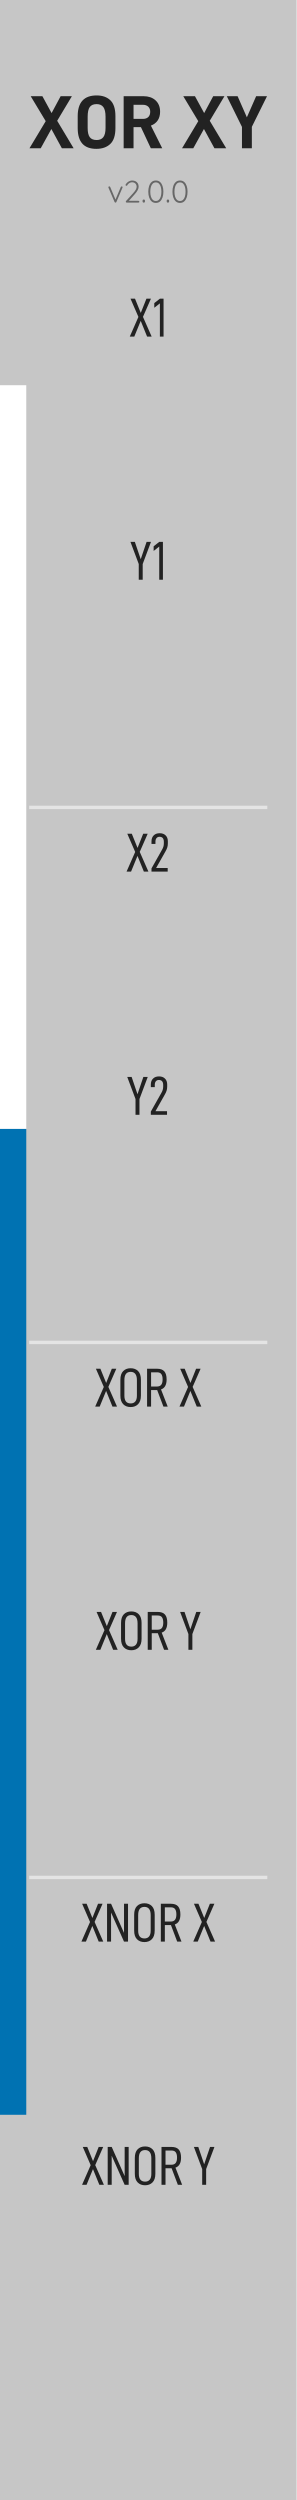
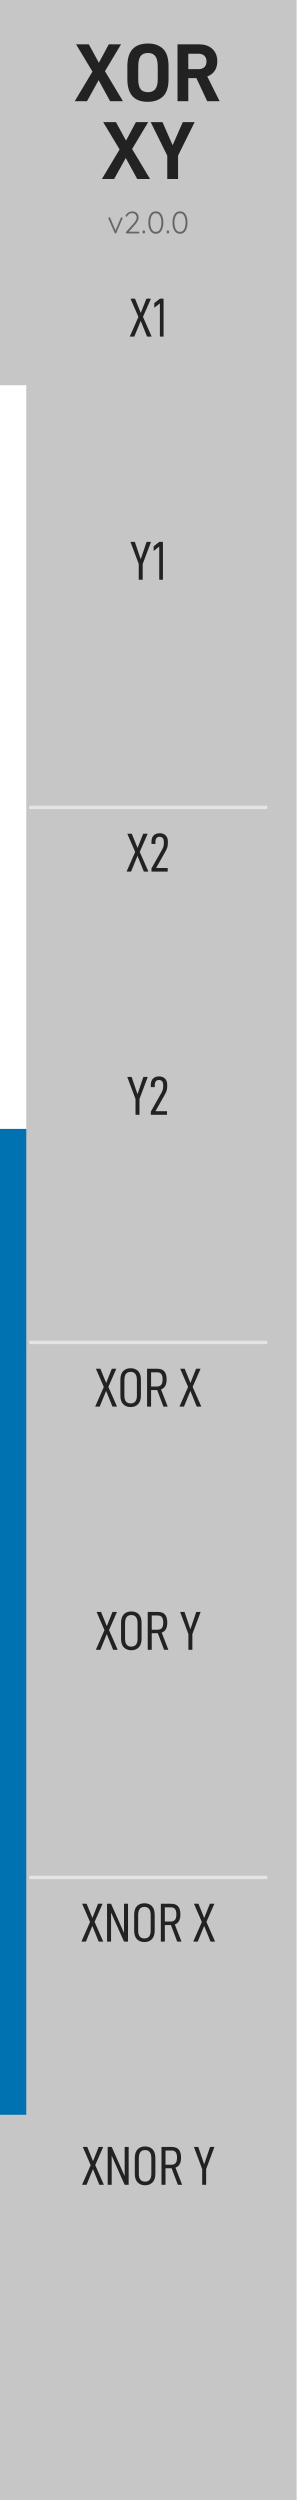
<svg xmlns="http://www.w3.org/2000/svg" width="15.24mm" height="128.5mm" viewBox="0 0 15.24 128.5">
  <rect width="15.24" height="128.5" fill="#c6c6c6" />
  <g id="palette-badge">
    <rect x="0.000" y="19.800" width="1.350" height="38.227" fill="#FFFFFF" stroke="none" />
    <rect x="0.000" y="58.027" width="1.350" height="50.673" fill="#0072B2" stroke="none" />
  </g>
  <line x1="1.50" y1="41.50" x2="13.74" y2="41.50" stroke="#e4e4e4" stroke-width="0.176" />
  <line x1="1.50" y1="69.00" x2="13.74" y2="69.00" stroke="#e4e4e4" stroke-width="0.176" />
  <line x1="1.50" y1="96.50" x2="13.74" y2="96.50" stroke="#e4e4e4" stroke-width="0.176" />
-   <g transform="translate(1.500, 7.620) scale(0.003878, -0.003878)">
+   <g transform="translate(3.825, 5.200) scale(0.004233, -0.004233)">
    <path d="M 219.0 359.0 4.0 0.0 H 153.0 L 294.0 255.0 L 433.0 0.0 H 589.0 L 371.0 364.0 L 566.0 690.0 H 417.0 L 297.0 466.0 L 175.0 690.0 H 20.0 Z" fill="#222222" />
  </g>
-   <g transform="translate(3.800, 7.620) scale(0.003878, -0.003878)">
+   <g transform="translate(6.335, 5.200) scale(0.004233, -0.004233)">
    <path d="M 50.0 267.0 C 50.0 83.7 132.3 -8.0 297.0 -8.0 Q 413.0 -8.0 481.5 56.5 C 527.2 99.5 550.0 169.7 550.0 267.0 V 425.0 Q 550.0 571.0 483.0 635.5 Q 416.0 700.0 301.0 700.0 C 133.7 700.0 50.0 608.3 50.0 425.0 Z M 390.0 147.5 C 370.7 121.8 341.0 109.0 301.0 109.0 Q 238.0 109.0 210.0 146.5 C 191.3 171.5 182.0 212.3 182.0 269.0 V 418.0 Q 182.0 508.0 210.0 546.5 C 228.7 572.2 259.0 585.0 301.0 585.0 Q 361.0 585.0 390.0 545.5 C 409.3 519.2 419.0 476.7 419.0 418.0 V 269.0 Q 419.0 186.0 390.0 147.5 Z" fill="#222222" />
  </g>
-   <g transform="translate(6.127, 7.620) scale(0.003878, -0.003878)">
+   <g transform="translate(8.875, 5.200) scale(0.004233, -0.004233)">
    <path d="M 288.0 280.0 419.0 0.0 H 570.0 L 420.0 300.0 Q 479.0 322.0 510.5 369.0 Q 542.0 416.0 542.0 484.0 Q 542.0 579.0 482.0 634.5 Q 422.0 690.0 321.0 690.0 H 59.0 V 0.0 H 190.0 V 280.0 Z M 190.0 389.0 V 576.0 H 314.0 C 344.0 576.0 367.7 567.7 385.0 551.0 C 402.3 534.3 411.0 512.0 411.0 484.0 Q 411.0 438.0 385.5 413.5 C 368.5 397.2 344.7 389.0 314.0 389.0 Z" fill="#222222" />
  </g>
-   <g transform="translate(9.342, 7.620) scale(0.003878, -0.003878)">
+   <g transform="translate(5.220, 9.200) scale(0.004233, -0.004233)">
    <path d="M 219.0 359.0 4.0 0.0 H 153.0 L 294.0 255.0 L 433.0 0.0 H 589.0 L 371.0 364.0 L 566.0 690.0 H 417.0 L 297.0 466.0 L 175.0 690.0 H 20.0 Z" fill="#222222" />
  </g>
-   <g transform="translate(11.642, 7.620) scale(0.003878, -0.003878)">
+   <g transform="translate(7.730, 9.200) scale(0.004233, -0.004233)">
    <path d="M 336.0 284.0 537.0 690.0 H 393.0 L 270.0 410.0 L 147.0 690.0 H 4.0 L 205.0 283.0 V 0.0 H 336.0 Z" fill="#222222" />
  </g>
-   <g transform="translate(5.512, 10.414) scale(0.0016, -0.0016)">
+   <g transform="translate(5.512, 12.000) scale(0.0016, -0.0016)">
    <path d="M 67.0 522.0 Q 52.0 522.0 44.0 513.0 Q 36.0 504.0 36.0 493.0 Q 36.0 489.0 37.0 485.0 Q 38.0 481.0 39.0 479.0 L 236.0 19.0 Q 240.0 10.0 248.5 4.5 Q 257.0 -1.0 266.0 0.0 Q 285.0 1.0 293.0 19.0 L 489.0 479.0 Q 490.0 483.0 491.5 486.5 Q 493.0 490.0 493.0 496.0 Q 493.0 508.0 484.0 514.5 Q 475.0 521.0 465.0 521.0 Q 444.0 522.0 436.0 502.0 L 265.2 97.4 L 95.0 502.0 Q 91.0 512.0 83.0 517.0 Q 75.0 522.0 67.0 522.0 Z" fill="#666666" />
  </g>
-   <g transform="translate(6.358, 10.414) scale(0.0016, -0.0016)">
+   <g transform="translate(6.358, 12.000) scale(0.0016, -0.0016)">
    <path d="M 474.0 58.0 H 166.7 L 351.0 265.0 Q 415.0 336.0 447.5 397.5 Q 480.0 459.0 480.0 511.0 Q 480.0 572.0 454.5 616.5 Q 429.0 661.0 382.5 685.5 Q 336.0 710.0 272.0 710.0 Q 234.0 710.0 194.5 694.5 Q 155.0 679.0 123.0 653.0 Q 91.0 627.0 73.0 596.0 Q 66.0 587.0 62.5 580.0 Q 59.0 573.0 59.0 566.0 Q 59.0 555.0 68.0 547.5 Q 77.0 540.0 89.0 540.0 Q 97.0 540.0 103.5 544.0 Q 110.0 548.0 116.0 558.0 Q 129.0 585.0 152.5 606.0 Q 176.0 627.0 206.5 640.0 Q 237.0 653.0 268.0 653.0 Q 336.0 653.0 376.0 613.0 Q 416.0 573.0 416.0 507.0 Q 416.0 467.0 388.5 416.5 Q 361.0 366.0 306.0 306.0 L 75.0 51.0 Q 67.0 41.0 67.0 30.0 Q 67.0 15.0 76.5 7.5 Q 86.0 0.0 99.0 0.0 H 474.0 Q 486.0 0.0 494.5 8.0 Q 503.0 16.0 503.0 29.0 Q 503.0 41.0 494.5 49.5 Q 486.0 58.0 474.0 58.0 Z" fill="#666666" />
  </g>
-   <g transform="translate(7.245, 10.414) scale(0.0016, -0.0016)">
+   <g transform="translate(7.245, 12.000) scale(0.0016, -0.0016)">
    <path d="M 87.0 0.0 H 94.0 Q 111.0 0.0 120.0 11.0 Q 129.0 22.0 129.0 39.0 V 60.0 Q 129.0 78.0 120.0 88.0 Q 111.0 98.0 94.0 98.0 H 87.0 Q 70.0 98.0 61.0 88.0 Q 52.0 78.0 52.0 60.0 V 39.0 Q 52.0 22.0 61.0 11.0 Q 70.0 0.0 87.0 0.0 Z" fill="#666666" />
  </g>
-   <g transform="translate(7.534, 10.414) scale(0.0016, -0.0016)">
+   <g transform="translate(7.534, 12.000) scale(0.0016, -0.0016)">
    <path d="M 297.0 -10.0 Q 379.0 -10.0 432.5 38.0 Q 486.0 86.0 513.0 167.5 Q 540.0 249.0 540.0 350.0 Q 540.0 452.0 513.0 533.5 Q 486.0 615.0 432.5 662.5 Q 379.0 710.0 297.0 710.0 Q 217.0 710.0 163.0 662.5 Q 109.0 615.0 82.0 533.5 Q 55.0 452.0 55.0 350.0 Q 55.0 249.0 82.0 167.5 Q 109.0 86.0 163.0 38.0 Q 217.0 -10.0 297.0 -10.0 Z M 297.0 52.0 Q 239.0 52.0 199.5 89.0 Q 160.0 126.0 139.5 193.5 Q 119.0 261.0 119.0 350.0 Q 119.0 440.0 139.5 507.5 Q 160.0 575.0 199.5 612.0 Q 239.0 649.0 297.0 649.0 Q 356.0 649.0 395.5 612.0 Q 435.0 575.0 455.5 507.5 Q 476.0 440.0 476.0 350.0 Q 476.0 261.0 455.5 193.5 Q 435.0 126.0 395.5 89.0 Q 356.0 52.0 297.0 52.0 Z" fill="#666666" />
  </g>
-   <g transform="translate(8.486, 10.414) scale(0.0016, -0.0016)">
+   <g transform="translate(8.486, 12.000) scale(0.0016, -0.0016)">
    <path d="M 87.0 0.0 H 94.0 Q 111.0 0.0 120.0 11.0 Q 129.0 22.0 129.0 39.0 V 60.0 Q 129.0 78.0 120.0 88.0 Q 111.0 98.0 94.0 98.0 H 87.0 Q 70.0 98.0 61.0 88.0 Q 52.0 78.0 52.0 60.0 V 39.0 Q 52.0 22.0 61.0 11.0 Q 70.0 0.0 87.0 0.0 Z" fill="#666666" />
  </g>
-   <g transform="translate(8.776, 10.414) scale(0.0016, -0.0016)">
+   <g transform="translate(8.776, 12.000) scale(0.0016, -0.0016)">
    <path d="M 297.0 -10.0 Q 379.0 -10.0 432.5 38.0 Q 486.0 86.0 513.0 167.5 Q 540.0 249.0 540.0 350.0 Q 540.0 452.0 513.0 533.5 Q 486.0 615.0 432.5 662.5 Q 379.0 710.0 297.0 710.0 Q 217.0 710.0 163.0 662.5 Q 109.0 615.0 82.0 533.5 Q 55.0 452.0 55.0 350.0 Q 55.0 249.0 82.0 167.5 Q 109.0 86.0 163.0 38.0 Q 217.0 -10.0 297.0 -10.0 Z M 297.0 52.0 Q 239.0 52.0 199.5 89.0 Q 160.0 126.0 139.5 193.5 Q 119.0 261.0 119.0 350.0 Q 119.0 440.0 139.5 507.5 Q 160.0 575.0 199.5 612.0 Q 239.0 649.0 297.0 649.0 Q 356.0 649.0 395.5 612.0 Q 435.0 575.0 455.5 507.5 Q 476.0 440.0 476.0 350.0 Q 476.0 261.0 455.5 193.5 Q 435.0 126.0 395.5 89.0 Q 356.0 52.0 297.0 52.0 Z" fill="#666666" />
  </g>
  <g transform="translate(6.646, 17.300) scale(0.002822, -0.002822)">
    <path d="M 166.0 358.0 9.0 0.0 H 91.0 L 208.0 286.0 L 324.0 0.0 H 407.0 L 249.0 359.0 L 394.0 690.0 H 312.0 L 209.0 431.0 L 104.0 690.0 H 22.0 Z" fill="#222222" />
  </g>
  <g transform="translate(7.820, 17.300) scale(0.002822, -0.002822)">
    <path d="M 141.0 605.0 V 0.0 H 208.0 V 690.0 H 141.0 L 39.0 610.0 V 525.0 Z" fill="#222222" />
  </g>
  <g transform="translate(6.680, 29.800) scale(0.002822, -0.002822)">
    <path d="M 232.0 287.0 383.0 690.0 H 303.0 L 196.0 374.0 L 89.0 690.0 H 9.0 L 160.0 287.0 V 0.0 H 232.0 Z" fill="#222222" />
  </g>
  <g transform="translate(7.787, 29.800) scale(0.002822, -0.002822)">
    <path d="M 141.0 605.0 V 0.0 H 208.0 V 690.0 H 141.0 L 39.0 610.0 V 525.0 Z" fill="#222222" />
  </g>
  <g transform="translate(6.480, 44.800) scale(0.002822, -0.002822)">
    <path d="M 166.0 358.0 9.0 0.0 H 91.0 L 208.0 286.0 L 324.0 0.0 H 407.0 L 249.0 359.0 L 394.0 690.0 H 312.0 L 209.0 431.0 L 104.0 690.0 H 22.0 Z" fill="#222222" />
  </g>
  <g transform="translate(7.654, 44.800) scale(0.002822, -0.002822)">
    <path d="M 47.0 58.0 V 0.0 H 342.0 V 65.0 H 131.0 L 299.0 363.0 C 315.0 390.3 326.7 415.3 334.0 438.0 C 341.3 460.7 345.0 486.3 345.0 515.0 V 552.0 C 345.0 596.7 331.7 632.3 305.0 659.0 C 278.3 685.7 242.0 699.0 196.0 699.0 Q 127.0 699.0 87.0 659.0 C 60.3 632.3 47.0 596.3 47.0 551.0 V 504.0 H 119.0 V 544.0 C 119.0 572.7 125.7 594.8 139.0 610.5 C 152.3 626.2 170.3 634.0 193.0 634.0 C 219.7 634.0 239.5 626.2 252.5 610.5 Q 272.0 587.0 272.0 543.0 V 515.0 C 272.0 492.3 269.2 471.8 263.5 453.5 Q 255.0 426.0 238.0 397.0 Z" fill="#222222" />
  </g>
  <g transform="translate(6.514, 57.300) scale(0.002822, -0.002822)">
    <path d="M 232.0 287.0 383.0 690.0 H 303.0 L 196.0 374.0 L 89.0 690.0 H 9.0 L 160.0 287.0 V 0.0 H 232.0 Z" fill="#222222" />
  </g>
  <g transform="translate(7.620, 57.300) scale(0.002822, -0.002822)">
    <path d="M 47.0 58.0 V 0.0 H 342.0 V 65.0 H 131.0 L 299.0 363.0 C 315.0 390.3 326.7 415.3 334.0 438.0 C 341.3 460.7 345.0 486.3 345.0 515.0 V 552.0 C 345.0 596.7 331.7 632.3 305.0 659.0 C 278.3 685.7 242.0 699.0 196.0 699.0 Q 127.0 699.0 87.0 659.0 C 60.3 632.3 47.0 596.3 47.0 551.0 V 504.0 H 119.0 V 544.0 C 119.0 572.7 125.7 594.8 139.0 610.5 C 152.3 626.2 170.3 634.0 193.0 634.0 C 219.7 634.0 239.5 626.2 252.5 610.5 Q 272.0 587.0 272.0 543.0 V 515.0 C 272.0 492.3 269.2 471.8 263.5 453.5 Q 255.0 426.0 238.0 397.0 Z" fill="#222222" />
  </g>
  <g transform="translate(4.867, 72.300) scale(0.002822, -0.002822)">
    <path d="M 166.0 358.0 9.0 0.0 H 91.0 L 208.0 286.0 L 324.0 0.0 H 407.0 L 249.0 359.0 L 394.0 690.0 H 312.0 L 209.0 431.0 L 104.0 690.0 H 22.0 Z" fill="#222222" />
  </g>
  <g transform="translate(6.041, 72.300) scale(0.002822, -0.002822)">
    <path d="M 103.0 44.5 Q 154.0 -8.0 239.0 -8.0 Q 323.0 -8.0 374.5 44.5 C 408.8 79.5 426.0 131.7 426.0 201.0 V 489.0 C 426.0 559.7 409.0 612.3 375.0 647.0 C 341.0 681.7 295.7 699.0 239.0 699.0 Q 154.0 699.0 103.0 647.0 Q 52.0 595.0 52.0 489.0 V 201.0 Q 52.0 97.0 103.0 44.5 Z M 323.5 93.5 C 303.8 69.8 276.0 58.0 240.0 58.0 C 163.3 58.0 125.0 105.3 125.0 200.0 V 482.0 Q 125.0 559.0 153.5 596.0 C 172.5 620.7 201.3 633.0 240.0 633.0 Q 295.0 633.0 324.0 595.5 C 343.3 570.5 353.0 532.7 353.0 482.0 V 200.0 Q 353.0 129.0 323.5 93.5 Z" fill="#222222" />
  </g>
  <g transform="translate(7.390, 72.300) scale(0.002822, -0.002822)">
    <path d="M 244.0 302.0 358.0 0.0 H 436.0 L 314.0 313.0 Q 416.0 347.0 416.0 495.0 Q 416.0 594.0 374.5 642.0 Q 333.0 690.0 242.0 690.0 H 60.0 V 0.0 H 133.0 V 302.0 Z M 133.0 366.0 V 625.0 H 241.0 Q 296.0 625.0 319.5 592.5 C 335.2 570.8 343.0 538.3 343.0 495.0 Q 343.0 431.0 318.5 398.5 C 302.2 376.8 276.3 366.0 241.0 366.0 Z" fill="#222222" />
  </g>
  <g transform="translate(9.199, 72.300) scale(0.002822, -0.002822)">
    <path d="M 166.0 358.0 9.0 0.0 H 91.0 L 208.0 286.0 L 324.0 0.0 H 407.0 L 249.0 359.0 L 394.0 690.0 H 312.0 L 209.0 431.0 L 104.0 690.0 H 22.0 Z" fill="#222222" />
  </g>
  <g transform="translate(4.901, 84.800) scale(0.002822, -0.002822)">
    <path d="M 166.0 358.0 9.0 0.0 H 91.0 L 208.0 286.0 L 324.0 0.0 H 407.0 L 249.0 359.0 L 394.0 690.0 H 312.0 L 209.0 431.0 L 104.0 690.0 H 22.0 Z" fill="#222222" />
  </g>
  <g transform="translate(6.075, 84.800) scale(0.002822, -0.002822)">
    <path d="M 103.0 44.5 Q 154.0 -8.0 239.0 -8.0 Q 323.0 -8.0 374.5 44.5 C 408.8 79.5 426.0 131.7 426.0 201.0 V 489.0 C 426.0 559.7 409.0 612.3 375.0 647.0 C 341.0 681.7 295.7 699.0 239.0 699.0 Q 154.0 699.0 103.0 647.0 Q 52.0 595.0 52.0 489.0 V 201.0 Q 52.0 97.0 103.0 44.5 Z M 323.5 93.5 C 303.8 69.8 276.0 58.0 240.0 58.0 C 163.3 58.0 125.0 105.3 125.0 200.0 V 482.0 Q 125.0 559.0 153.5 596.0 C 172.5 620.7 201.3 633.0 240.0 633.0 Q 295.0 633.0 324.0 595.5 C 343.3 570.5 353.0 532.7 353.0 482.0 V 200.0 Q 353.0 129.0 323.5 93.5 Z" fill="#222222" />
  </g>
  <g transform="translate(7.424, 84.800) scale(0.002822, -0.002822)">
    <path d="M 244.0 302.0 358.0 0.0 H 436.0 L 314.0 313.0 Q 416.0 347.0 416.0 495.0 Q 416.0 594.0 374.5 642.0 Q 333.0 690.0 242.0 690.0 H 60.0 V 0.0 H 133.0 V 302.0 Z M 133.0 366.0 V 625.0 H 241.0 Q 296.0 625.0 319.5 592.5 C 335.2 570.8 343.0 538.3 343.0 495.0 Q 343.0 431.0 318.5 398.5 C 302.2 376.8 276.3 366.0 241.0 366.0 Z" fill="#222222" />
  </g>
  <g transform="translate(9.233, 84.800) scale(0.002822, -0.002822)">
    <path d="M 232.0 287.0 383.0 690.0 H 303.0 L 196.0 374.0 L 89.0 690.0 H 9.0 L 160.0 287.0 V 0.0 H 232.0 Z" fill="#222222" />
  </g>
  <g transform="translate(4.159, 99.800) scale(0.002822, -0.002822)">
    <path d="M 166.0 358.0 9.0 0.0 H 91.0 L 208.0 286.0 L 324.0 0.0 H 407.0 L 249.0 359.0 L 394.0 690.0 H 312.0 L 209.0 431.0 L 104.0 690.0 H 22.0 Z" fill="#222222" />
  </g>
  <g transform="translate(5.333, 99.800) scale(0.002822, -0.002822)">
    <path d="M 442.0 690.0 H 369.0 V 159.0 L 133.0 690.0 H 60.0 V 0.0 H 133.0 V 530.0 L 369.0 0.0 H 442.0 Z" fill="#222222" />
  </g>
  <g transform="translate(6.749, 99.800) scale(0.002822, -0.002822)">
    <path d="M 103.0 44.5 Q 154.0 -8.0 239.0 -8.0 Q 323.0 -8.0 374.5 44.5 C 408.8 79.5 426.0 131.7 426.0 201.0 V 489.0 C 426.0 559.7 409.0 612.3 375.0 647.0 C 341.0 681.7 295.7 699.0 239.0 699.0 Q 154.0 699.0 103.0 647.0 Q 52.0 595.0 52.0 489.0 V 201.0 Q 52.0 97.0 103.0 44.5 Z M 323.5 93.5 C 303.8 69.8 276.0 58.0 240.0 58.0 C 163.3 58.0 125.0 105.3 125.0 200.0 V 482.0 Q 125.0 559.0 153.5 596.0 C 172.5 620.7 201.3 633.0 240.0 633.0 Q 295.0 633.0 324.0 595.5 C 343.3 570.5 353.0 532.7 353.0 482.0 V 200.0 Q 353.0 129.0 323.5 93.5 Z" fill="#222222" />
  </g>
  <g transform="translate(8.098, 99.800) scale(0.002822, -0.002822)">
    <path d="M 244.0 302.0 358.0 0.0 H 436.0 L 314.0 313.0 Q 416.0 347.0 416.0 495.0 Q 416.0 594.0 374.5 642.0 Q 333.0 690.0 242.0 690.0 H 60.0 V 0.0 H 133.0 V 302.0 Z M 133.0 366.0 V 625.0 H 241.0 Q 296.0 625.0 319.5 592.5 C 335.2 570.8 343.0 538.3 343.0 495.0 Q 343.0 431.0 318.5 398.5 C 302.2 376.8 276.3 366.0 241.0 366.0 Z" fill="#222222" />
  </g>
  <g transform="translate(9.907, 99.800) scale(0.002822, -0.002822)">
    <path d="M 166.0 358.0 9.0 0.0 H 91.0 L 208.0 286.0 L 324.0 0.0 H 407.0 L 249.0 359.0 L 394.0 690.0 H 312.0 L 209.0 431.0 L 104.0 690.0 H 22.0 Z" fill="#222222" />
  </g>
  <g transform="translate(4.192, 112.300) scale(0.002822, -0.002822)">
    <path d="M 166.0 358.0 9.0 0.0 H 91.0 L 208.0 286.0 L 324.0 0.0 H 407.0 L 249.0 359.0 L 394.0 690.0 H 312.0 L 209.0 431.0 L 104.0 690.0 H 22.0 Z" fill="#222222" />
  </g>
  <g transform="translate(5.366, 112.300) scale(0.002822, -0.002822)">
    <path d="M 442.0 690.0 H 369.0 V 159.0 L 133.0 690.0 H 60.0 V 0.0 H 133.0 V 530.0 L 369.0 0.0 H 442.0 Z" fill="#222222" />
  </g>
  <g transform="translate(6.783, 112.300) scale(0.002822, -0.002822)">
    <path d="M 103.0 44.5 Q 154.0 -8.0 239.0 -8.0 Q 323.0 -8.0 374.5 44.5 C 408.8 79.5 426.0 131.7 426.0 201.0 V 489.0 C 426.0 559.7 409.0 612.3 375.0 647.0 C 341.0 681.7 295.7 699.0 239.0 699.0 Q 154.0 699.0 103.0 647.0 Q 52.0 595.0 52.0 489.0 V 201.0 Q 52.0 97.0 103.0 44.5 Z M 323.5 93.5 C 303.8 69.8 276.0 58.0 240.0 58.0 C 163.3 58.0 125.0 105.3 125.0 200.0 V 482.0 Q 125.0 559.0 153.5 596.0 C 172.5 620.7 201.3 633.0 240.0 633.0 Q 295.0 633.0 324.0 595.5 C 343.3 570.5 353.0 532.7 353.0 482.0 V 200.0 Q 353.0 129.0 323.5 93.5 Z" fill="#222222" />
  </g>
  <g transform="translate(8.132, 112.300) scale(0.002822, -0.002822)">
    <path d="M 244.0 302.0 358.0 0.0 H 436.0 L 314.0 313.0 Q 416.0 347.0 416.0 495.0 Q 416.0 594.0 374.5 642.0 Q 333.0 690.0 242.0 690.0 H 60.0 V 0.0 H 133.0 V 302.0 Z M 133.0 366.0 V 625.0 H 241.0 Q 296.0 625.0 319.5 592.5 C 335.2 570.8 343.0 538.3 343.0 495.0 Q 343.0 431.0 318.5 398.5 C 302.2 376.8 276.3 366.0 241.0 366.0 Z" fill="#222222" />
  </g>
  <g transform="translate(9.941, 112.300) scale(0.002822, -0.002822)">
    <path d="M 232.0 287.0 383.0 690.0 H 303.0 L 196.0 374.0 L 89.0 690.0 H 9.0 L 160.0 287.0 V 0.0 H 232.0 Z" fill="#222222" />
  </g>
</svg>
